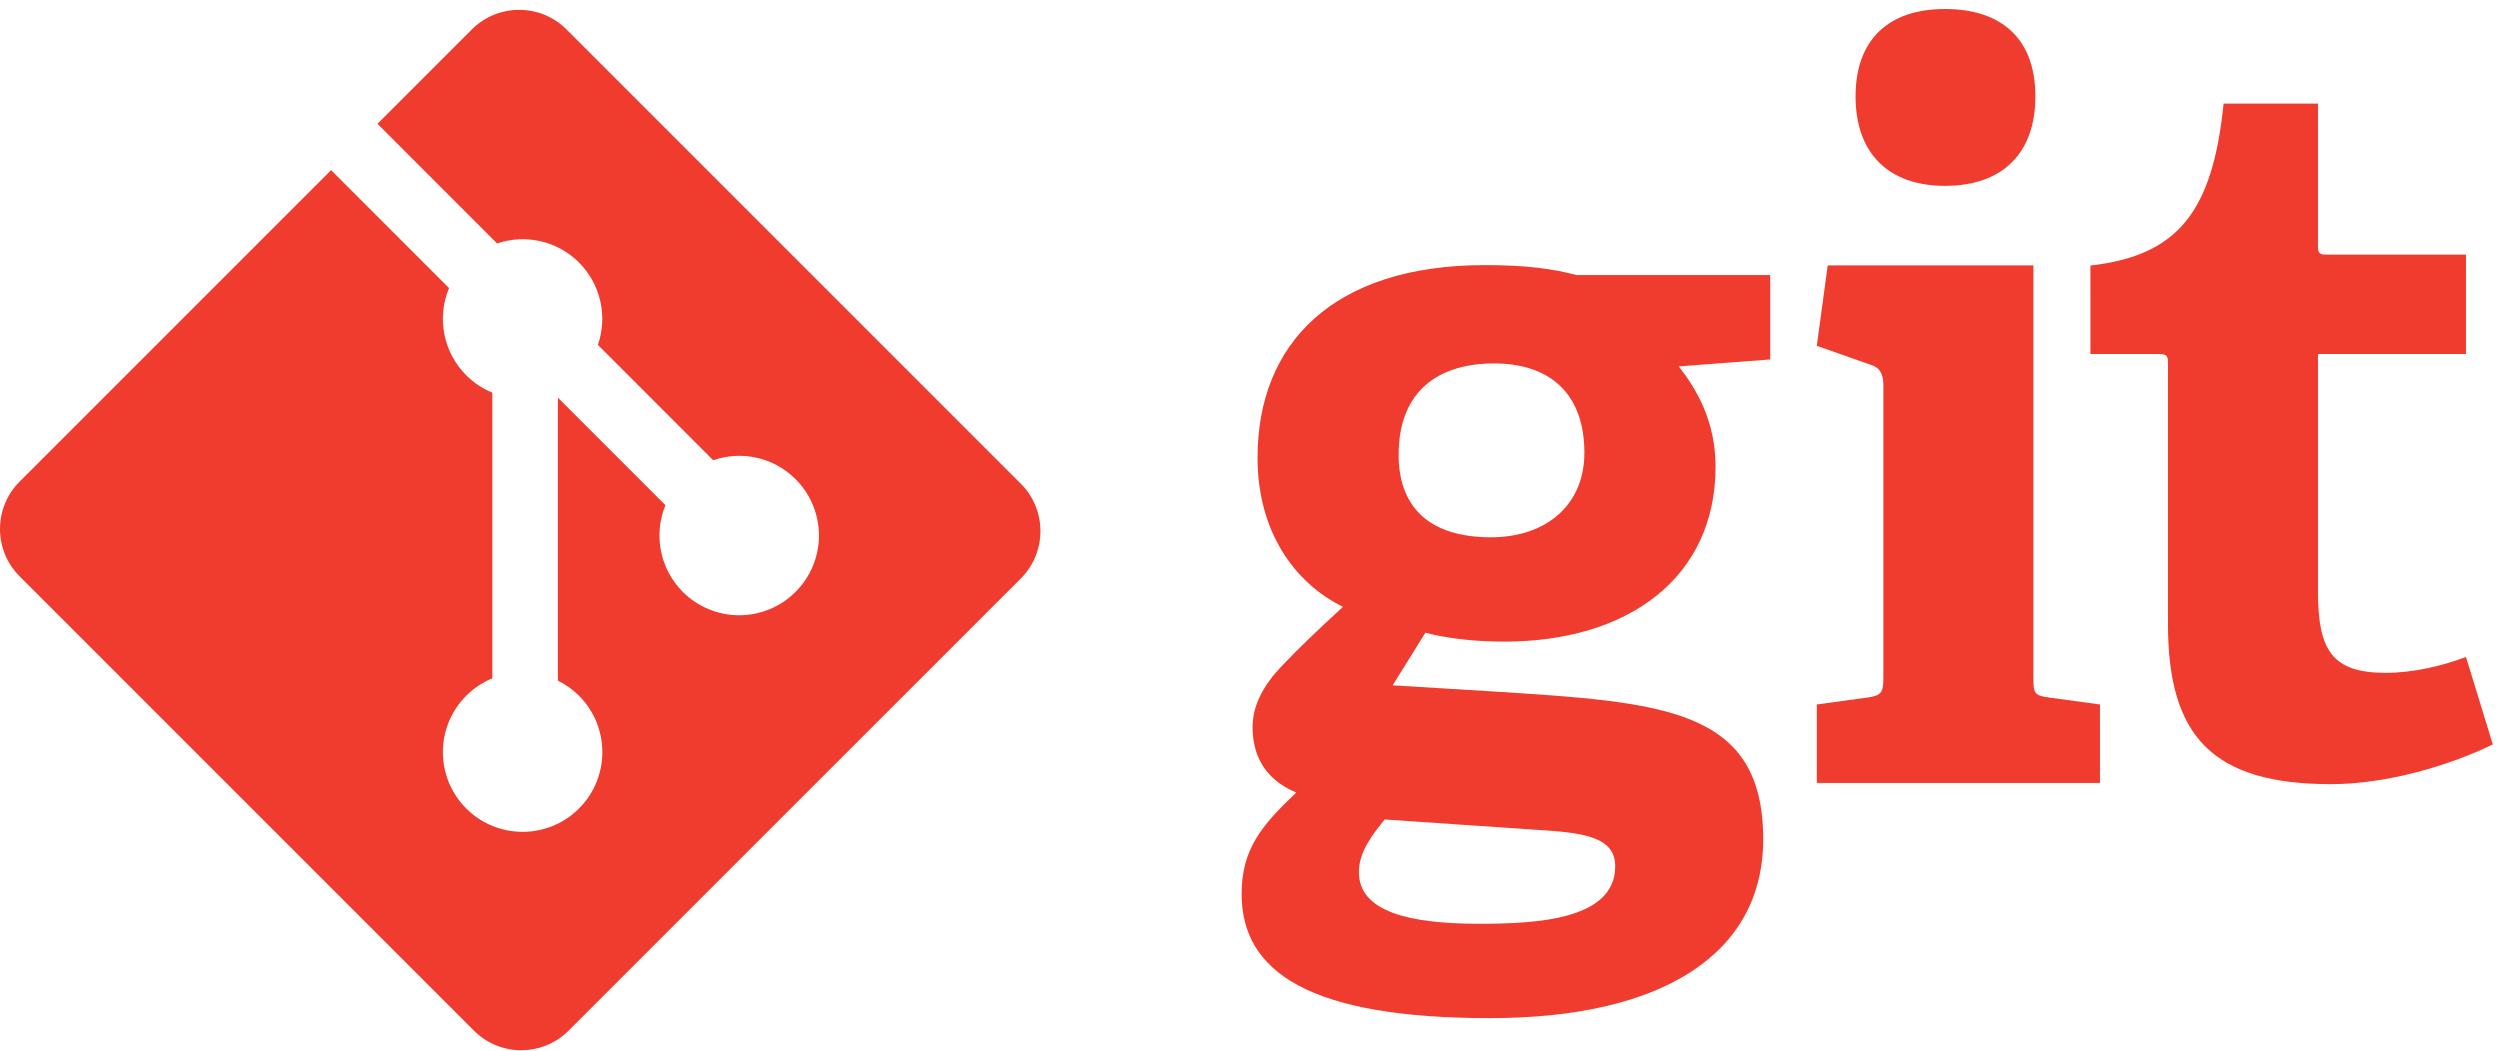
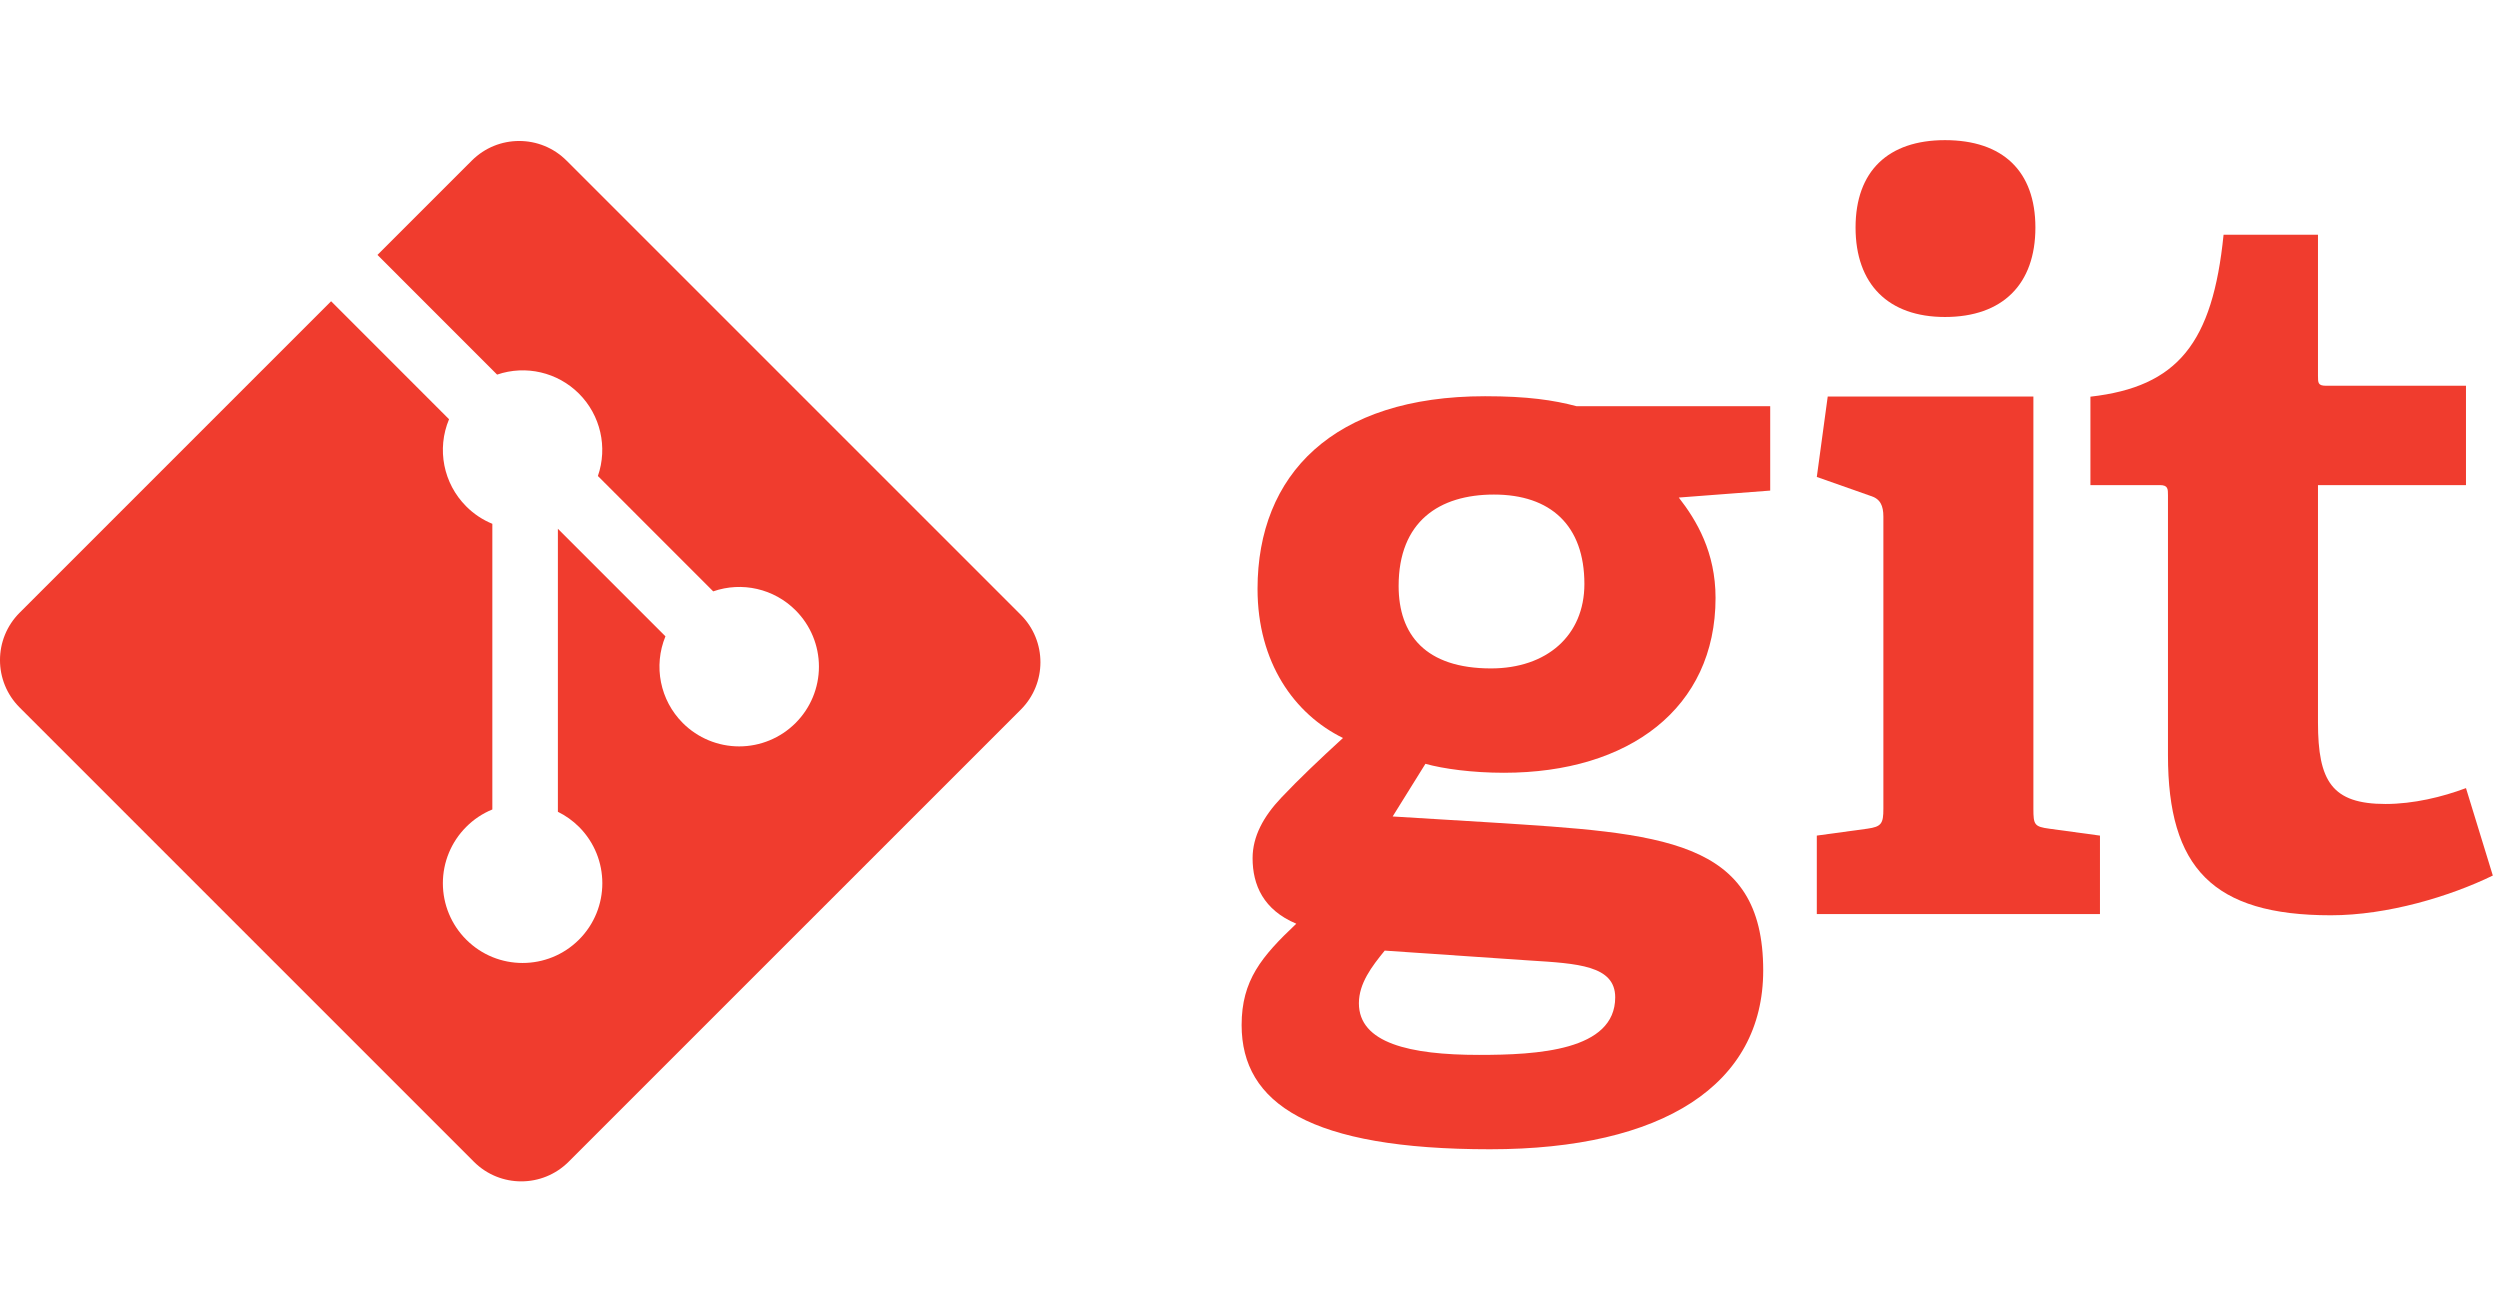
- <svg xmlns="http://www.w3.org/2000/svg" width="292" height="92pt" viewBox="0 0 219 92">
+ <svg xmlns="http://www.w3.org/2000/svg" width="1200" height="630" viewBox="0 0 219 92">
  <defs>
    <clipPath id="a">
      <path d="M159 .79h25V69h-25Zm0 0" />
    </clipPath>
    <clipPath id="b">
      <path d="M183 9h35.371v60H183Zm0 0" />
    </clipPath>
    <clipPath id="c">
      <path d="M0 .79h92V92H0Zm0 0" />
    </clipPath>
  </defs>
  <path style="stroke:none;fill-rule:nonzero;fill:#f03c2e;fill-opacity:1" d="M130.871 31.836c-4.785 0-8.351 2.352-8.351 8.008 0 4.261 2.347 7.222 8.093 7.222 4.871 0 8.18-2.867 8.18-7.398 0-5.133-2.961-7.832-7.922-7.832Zm-9.57 39.95c-1.133 1.39-2.262 2.87-2.262 4.612 0 3.48 4.434 4.524 10.527 4.524 5.051 0 11.926-.352 11.926-5.043 0-2.793-3.308-2.965-7.488-3.227Zm25.761-39.688c1.563 2.004 3.22 4.789 3.22 8.793 0 9.656-7.571 15.316-18.536 15.316-2.789 0-5.312-.348-6.879-.785l-2.87 4.613 8.526.52c15.059.96 23.934 1.398 23.934 12.968 0 10.008-8.789 15.665-23.934 15.665-15.75 0-21.757-4.004-21.757-10.88 0-3.917 1.742-6 4.789-8.878-2.875-1.211-3.828-3.387-3.828-5.739 0-1.914.953-3.656 2.523-5.312 1.566-1.652 3.305-3.305 5.395-5.219-4.262-2.09-7.485-6.617-7.485-13.058 0-10.008 6.613-16.88 19.93-16.88 3.742 0 6.004.344 8.008.872h16.972v7.394l-8.007.61" />
  <g clip-path="url(#a)">
    <path style="stroke:none;fill-rule:nonzero;fill:#f03c2e;fill-opacity:1" d="M170.379 16.281c-4.961 0-7.832-2.87-7.832-7.836 0-4.957 2.871-7.656 7.832-7.656 5.05 0 7.922 2.7 7.922 7.656 0 4.965-2.871 7.836-7.922 7.836Zm-11.227 52.305V61.71l4.438-.606c1.219-.175 1.394-.437 1.394-1.746V33.773c0-.953-.261-1.566-1.132-1.824l-4.7-1.656.957-7.047h18.016V59.36c0 1.399.086 1.57 1.395 1.746l4.437.606v6.875h-24.805" />
  </g>
  <g clip-path="url(#b)">
    <path style="stroke:none;fill-rule:nonzero;fill:#f03c2e;fill-opacity:1" d="M218.371 65.21c-3.742 1.825-9.223 3.481-14.187 3.481-10.356 0-14.27-4.175-14.27-14.015V31.879c0-.524 0-.871-.7-.871h-6.093v-7.746c7.664-.871 10.707-4.703 11.664-14.188h8.27v12.36c0 .609 0 .87.695.87h12.27v8.704h-12.965v20.797c0 5.136 1.218 7.136 5.918 7.136 2.437 0 4.96-.609 7.047-1.39l2.351 7.66" />
  </g>
  <g clip-path="url(#c)">
    <path style="stroke:none;fill-rule:nonzero;fill:#f03c2e;fill-opacity:1" d="M89.422 42.371 49.629 2.582a5.868 5.868 0 0 0-8.3 0l-8.263 8.262 10.48 10.484a6.965 6.965 0 0 1 7.173 1.668 6.98 6.98 0 0 1 1.656 7.215l10.102 10.105a6.963 6.963 0 0 1 7.214 1.657 6.976 6.976 0 0 1 0 9.875 6.98 6.98 0 0 1-9.879 0 6.987 6.987 0 0 1-1.519-7.594l-9.422-9.422v24.793a6.979 6.979 0 0 1 1.848 1.32 6.988 6.988 0 0 1 0 9.88c-2.73 2.726-7.153 2.726-9.875 0a6.98 6.98 0 0 1 0-9.88 6.893 6.893 0 0 1 2.285-1.523V34.398a6.893 6.893 0 0 1-2.285-1.523 6.988 6.988 0 0 1-1.508-7.637L29.004 14.902 1.719 42.187a5.868 5.868 0 0 0 0 8.301l39.793 39.793a5.868 5.868 0 0 0 8.3 0l39.61-39.605a5.873 5.873 0 0 0 0-8.305" />
  </g>
</svg>
